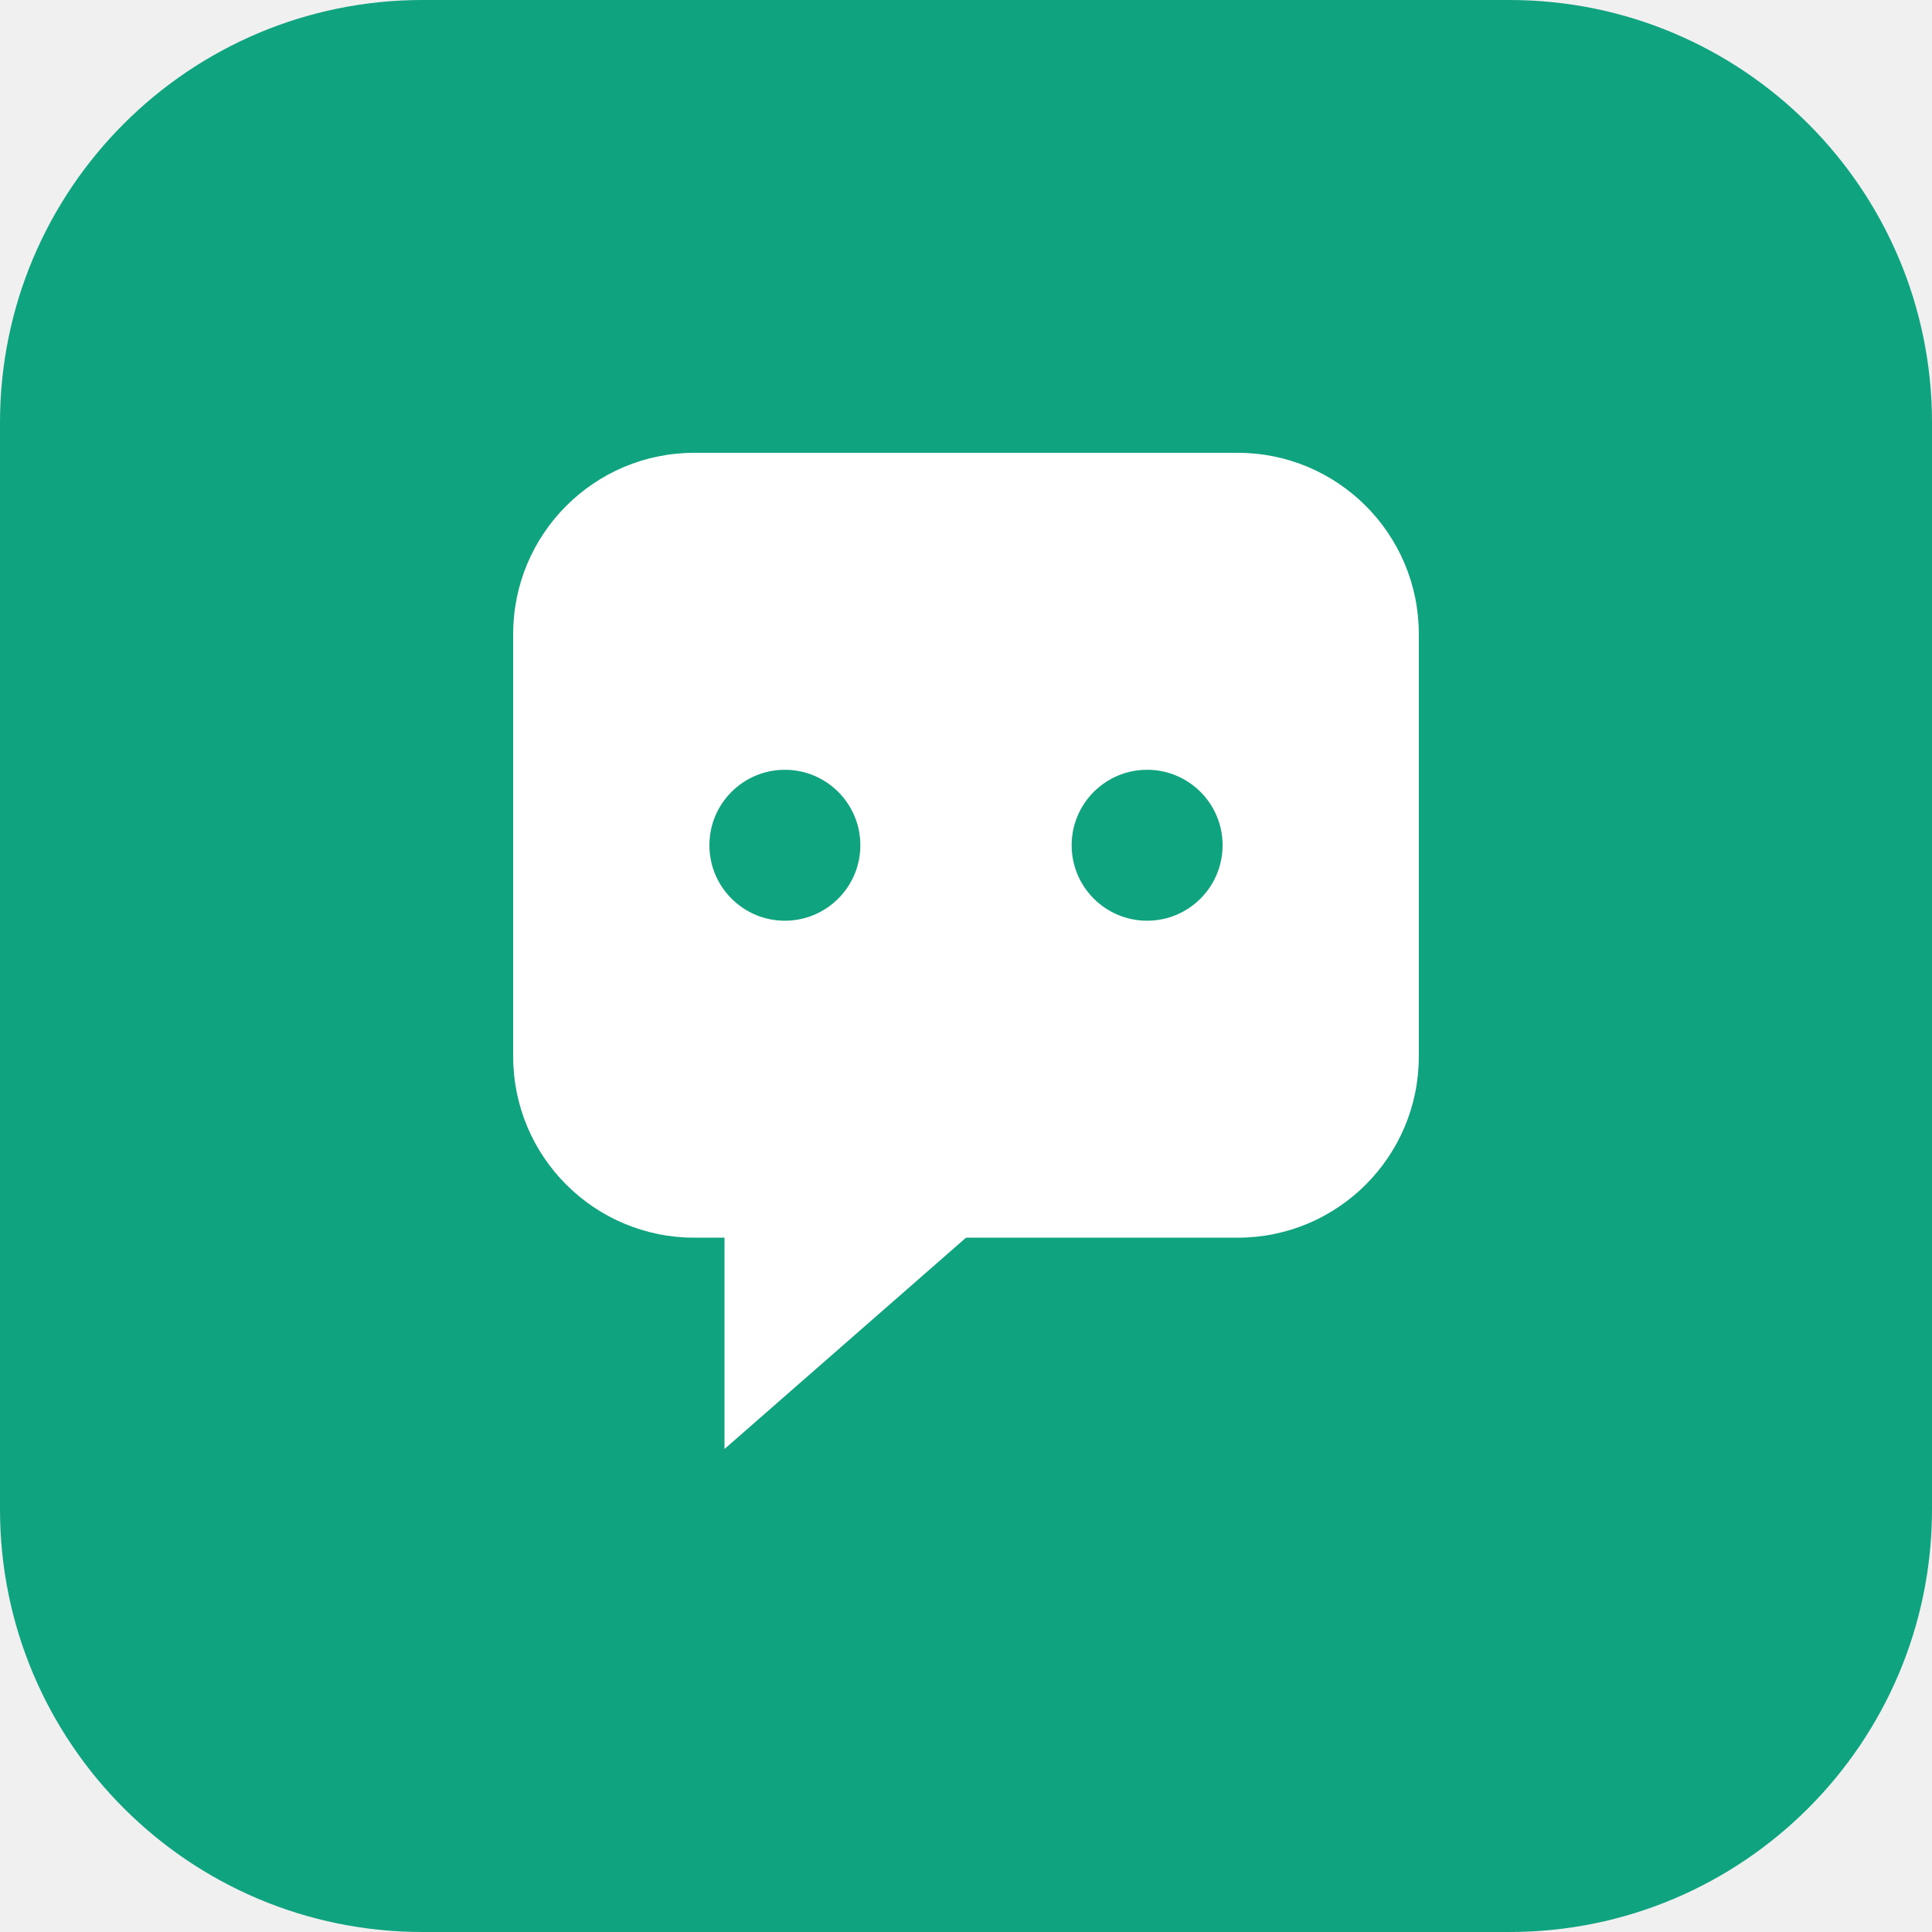
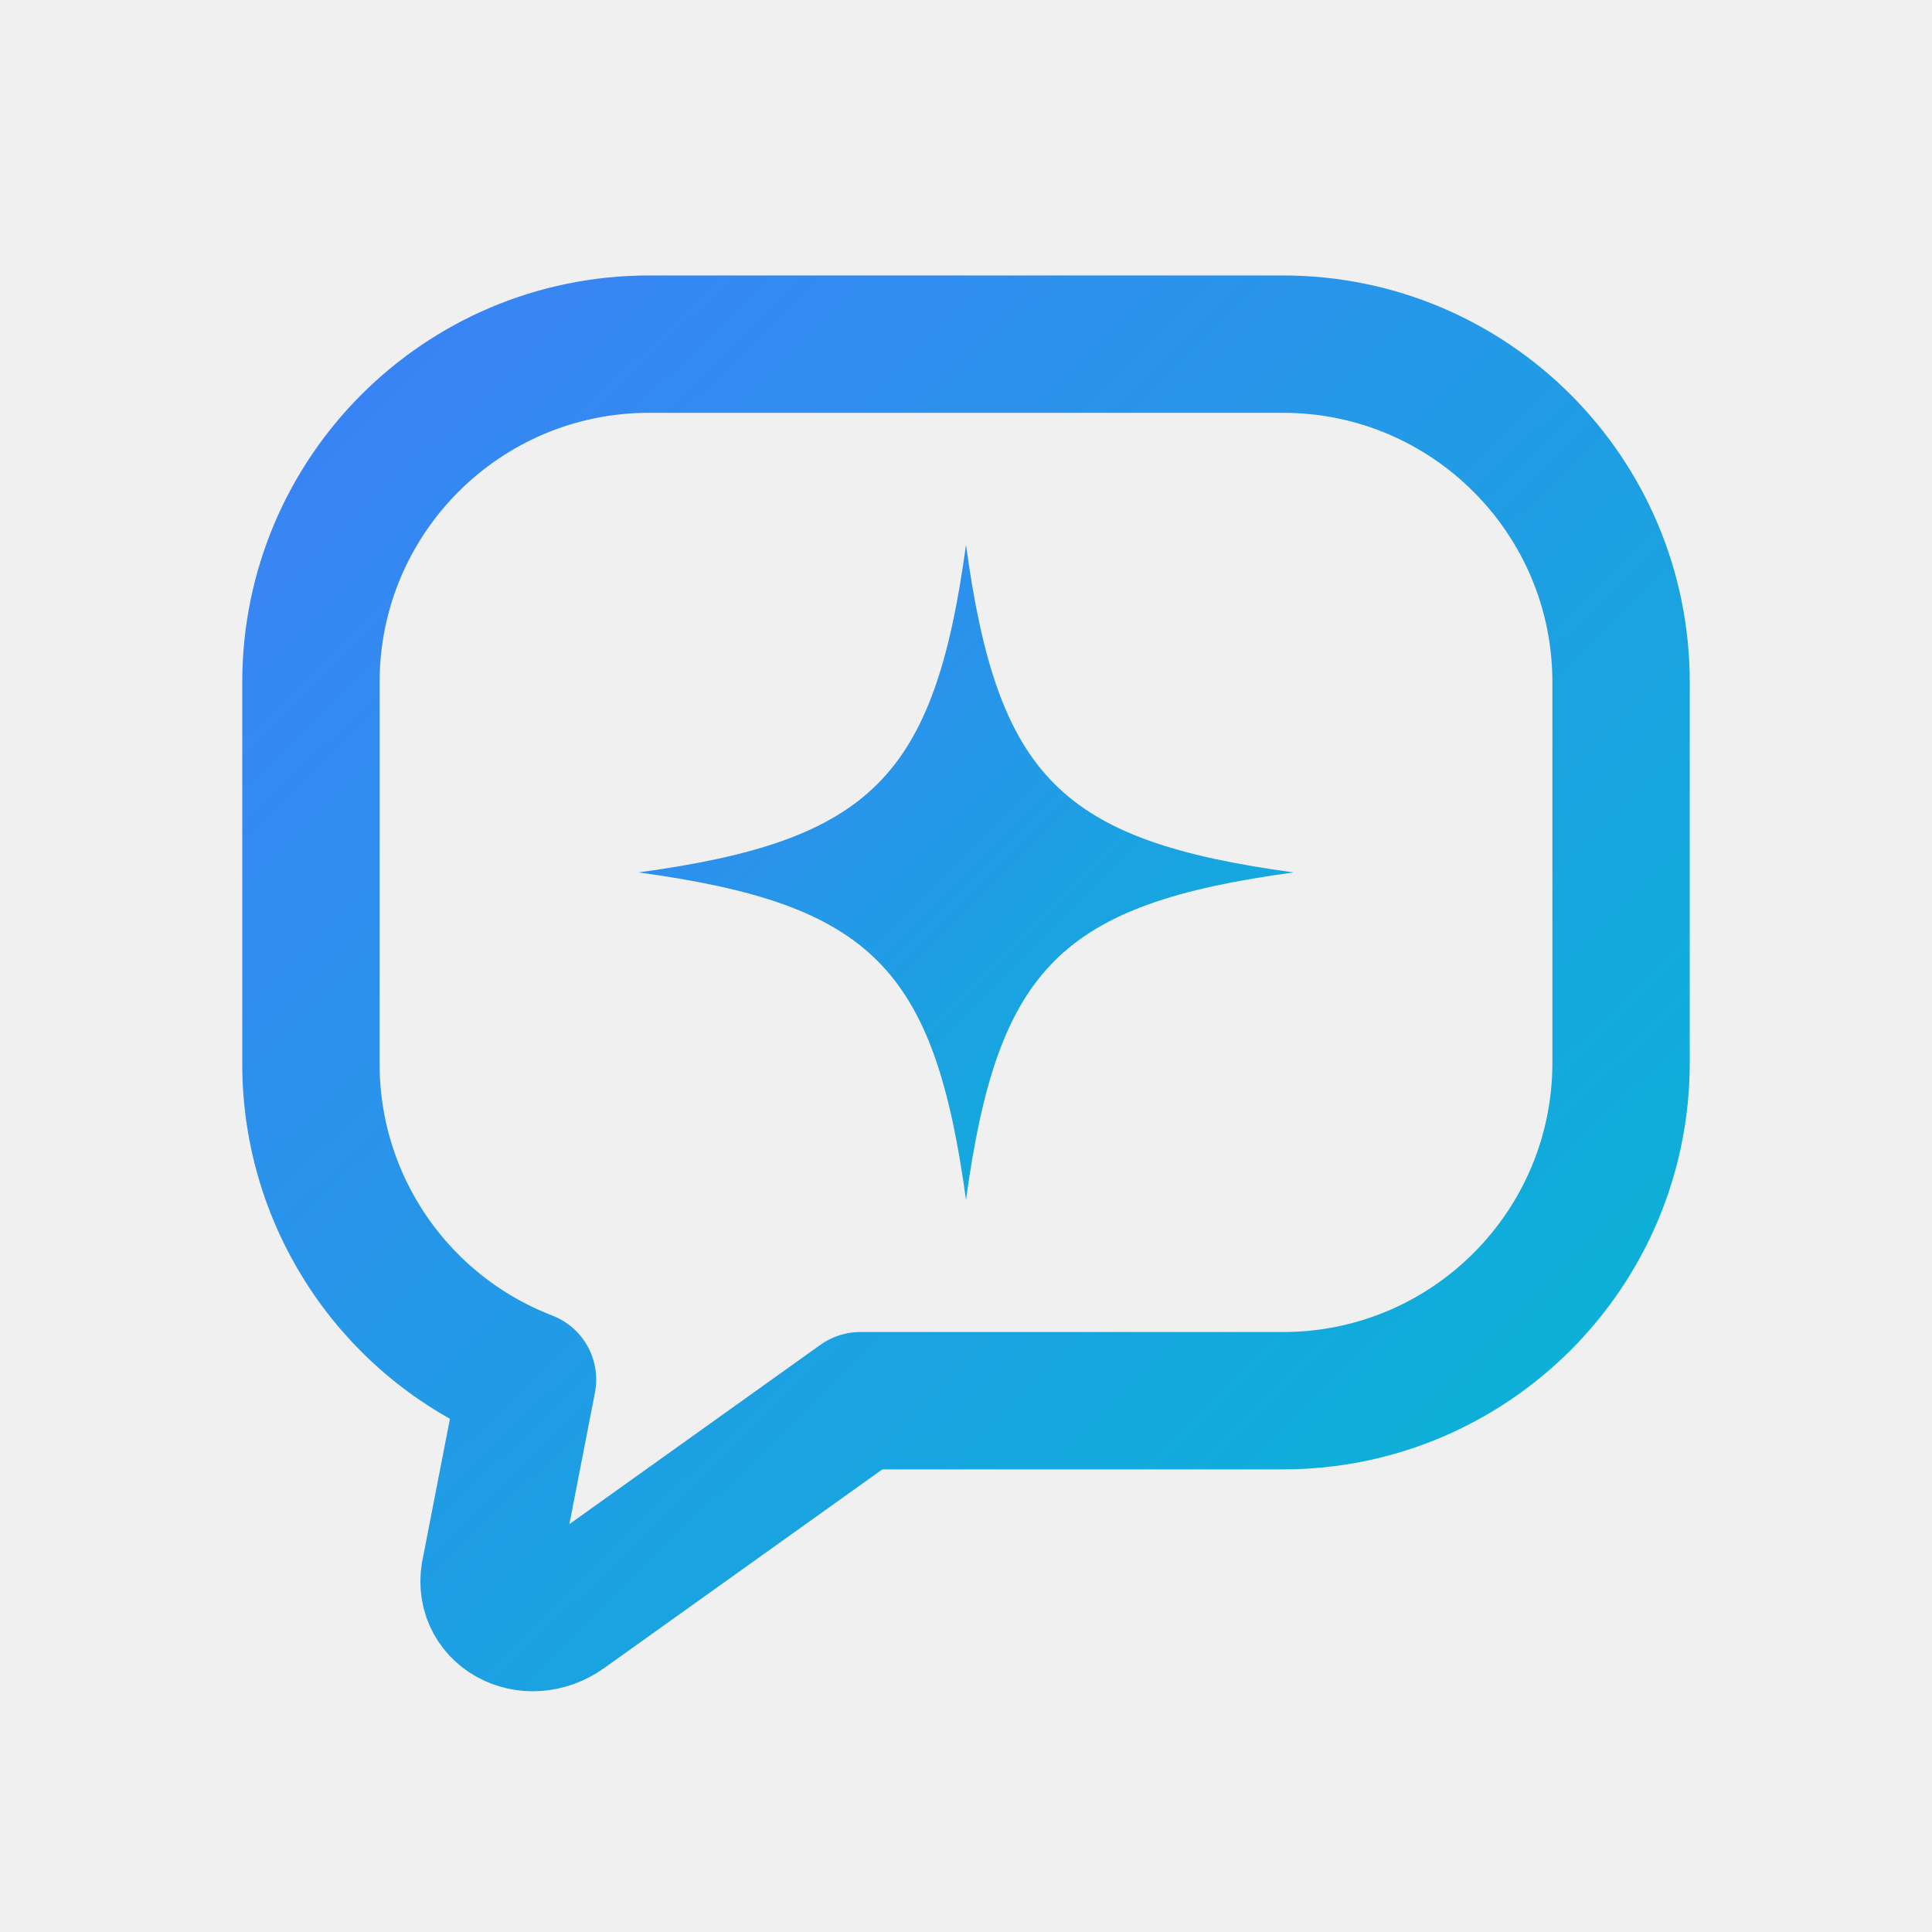
<svg xmlns="http://www.w3.org/2000/svg" viewBox="0 0 512 512">
-   <rect width="512" height="512" rx="112" fill="#10a37f" />
-   <path d="M136 168c0-26.5 21.5-48 48-48h144c26.5 0 48 21.5 48 48v112c0 26.5-21.5 48-48 48h-72l-64 56v-56h-8c-26.5 0-48-21.5-48-48z" fill="#fff" />
-   <circle cx="208" cy="224" r="20" fill="#10a37f" />
-   <circle cx="304" cy="224" r="20" fill="#10a37f" />
+   <defs>
+     <linearGradient id="g" x1="0" y1="0" x2="1" y2="1">
+       <stop offset="0" stop-color="#3b82f6" />
+       <stop offset="1" stop-color="#06b6d4" />
+     </linearGradient>
+   </defs>
+   <g transform="translate(256 262) scale(1.4) translate(-256 -262)">
+     <path d="M196 140H316A64 64 0 0 1 380 204V276A64 64 0 0 1 316 340H236L180 380C173 385 164 380 166 372L173 336A64 64 0 0 1 132 276V204A64 64 0 0 1 196 140Z" fill="none" stroke="url(#g)" stroke-width="26" stroke-linejoin="round" />
+     <path d="M256 178C262 222 274 234 318 240C274 246 262 258 256 302C250 258 238 246 194 240C238 234 250 222 256 178Z" fill="url(#g)" />
+   </g>
</svg>
